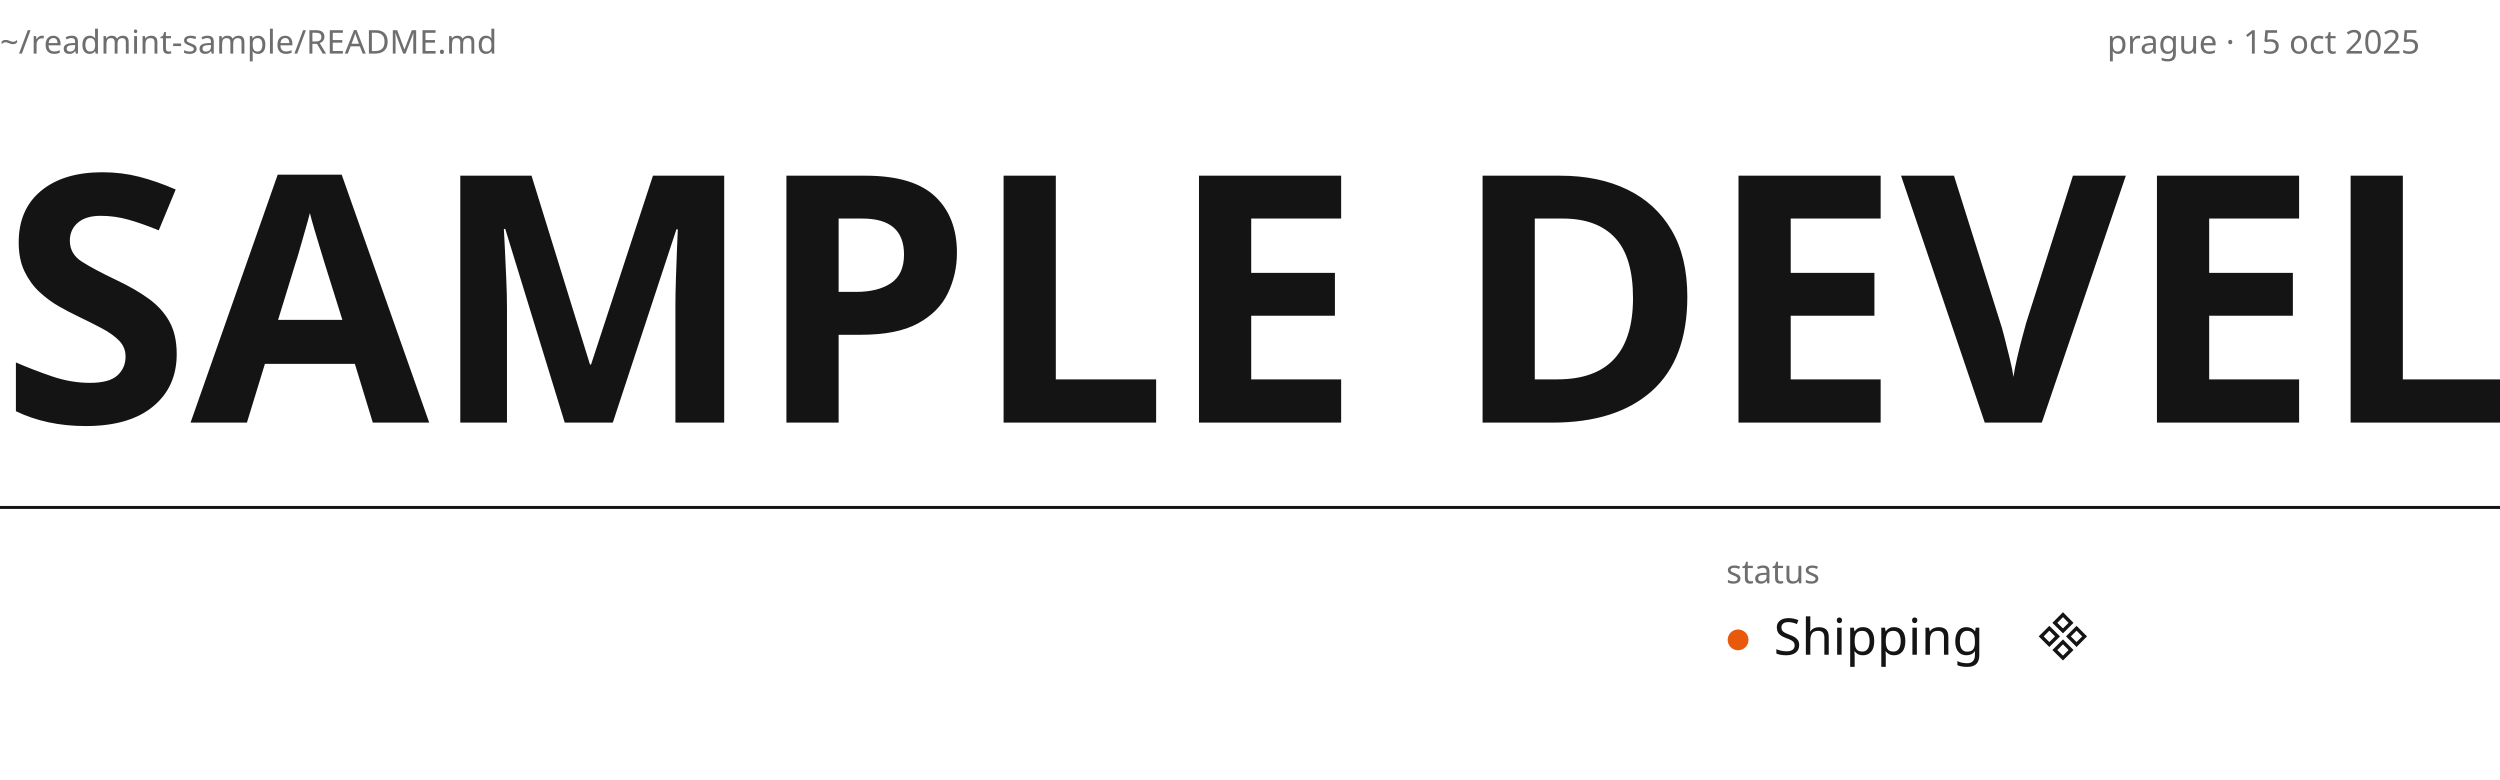
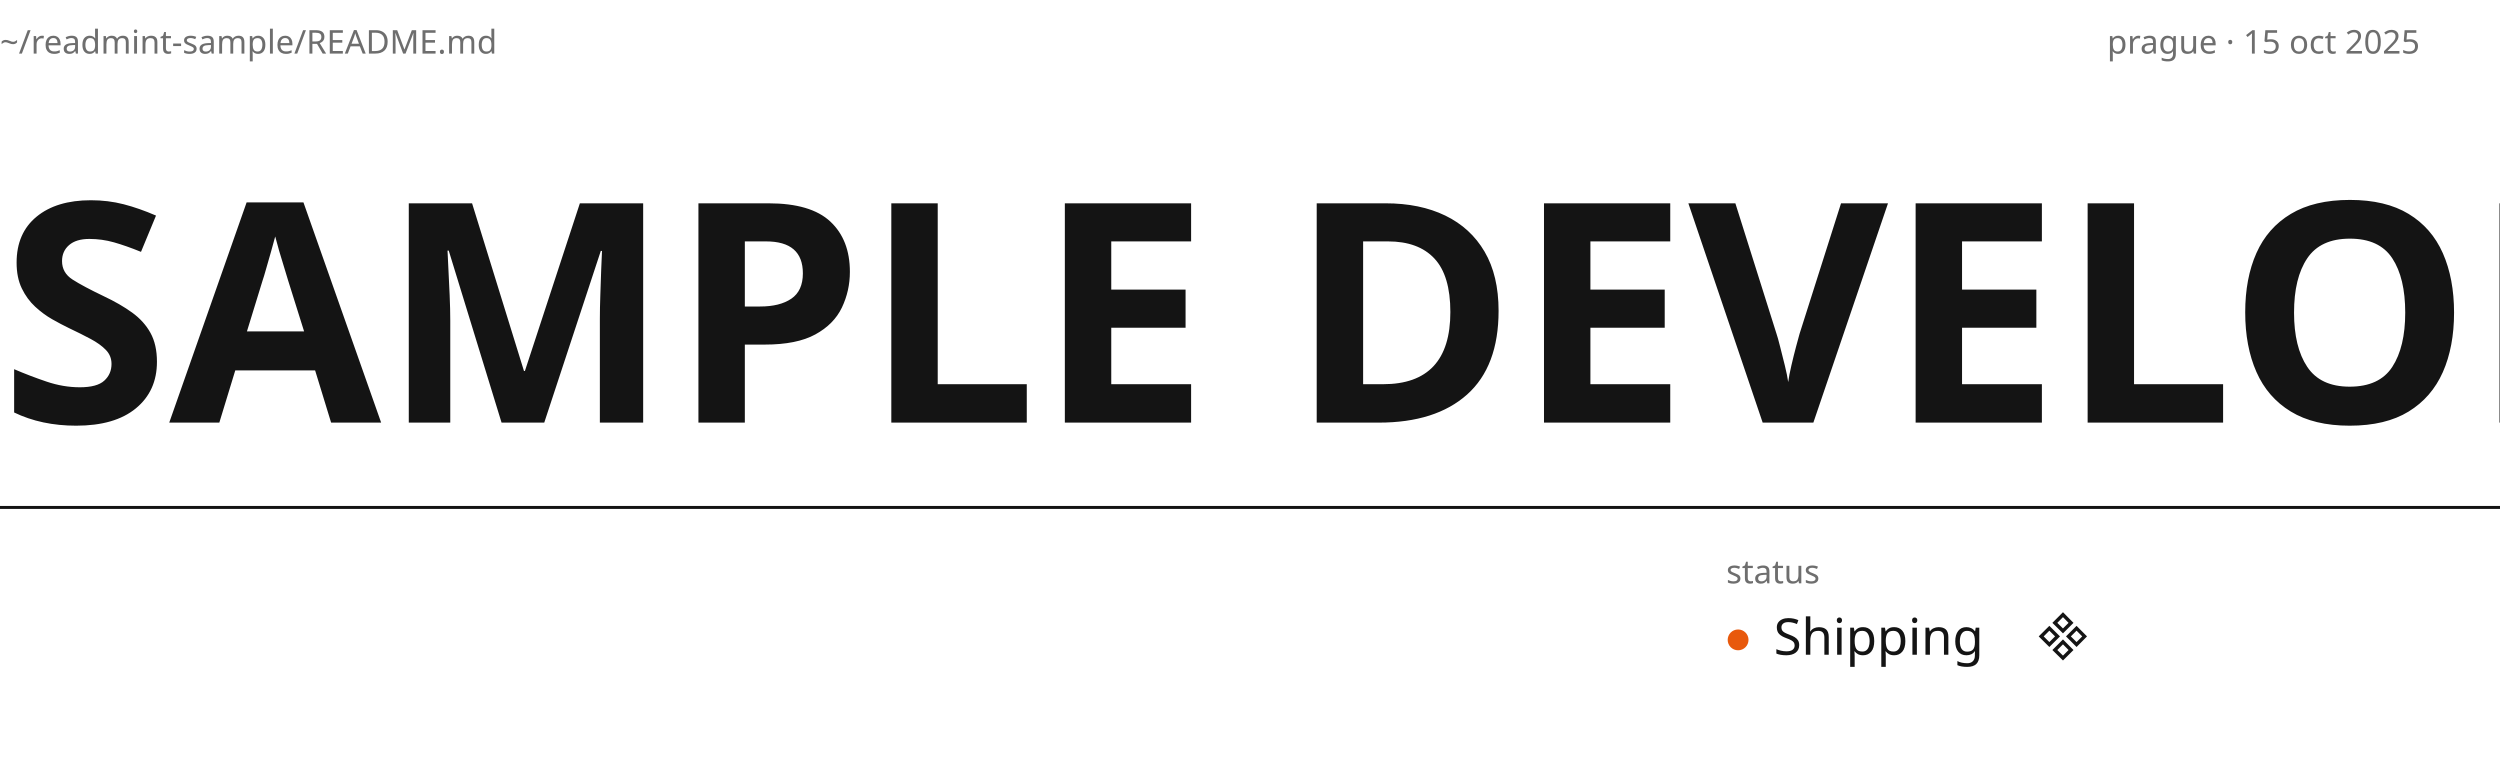
<svg xmlns="http://www.w3.org/2000/svg" width="840" height="262" viewBox="0 0 840 262" role="img">
  <defs>
    <style>@font-face{font-family:"Geist Mono";src:url(data:font/woff;sha256=44b9e77c5184e69ca741b15df9ce84c368a3089966a1d681d62ea0c771a2731f);font-weight:400;font-style:normal}@font-face{font-family:"Archivo ExtraCondensed";src:url(data:font/woff;sha256=012327d8055f23665d397297c915c8a2905253445a48aa8e08f12f0c20cb2694);font-weight:800;font-style:normal}@font-face{font-family:"Archivo SemiCondensed";src:url(data:font/woff;sha256=e3ed94dfc657810db0d70a68f69382e687038a015e30caaa21f20edd463605bf);font-weight:500;font-style:normal}</style>
    <clipPath id="id0">
      <rect width="840" height="150" />
    </clipPath>
    <clipPath id="id1">
      <rect width="254" height="26" />
    </clipPath>
  </defs>
  <g>
    <text xml:space="preserve" text-rendering="geometricPrecision" font-family="'Geist Mono'" font-weight="400" font-size="11" fill="#6e6e6e">
      <tspan x="0 6.6 13.2 19.8 26.4 33 39.6 46.2 52.8 59.4 66 72.6 79.2 85.8 92.4 99 105.6 112.2 118.8 125.4 132 138.6 145.2 151.8 158.4 165 171.6" y="18">~/readmint-sample/README.md</tspan>
    </text>
    <text xml:space="preserve" text-rendering="geometricPrecision" font-family="'Geist Mono'" font-weight="400" font-size="11" fill="#6e6e6e">
      <tspan x="708 714.6 721.2 727.8 734.4 741 747.6 754.2 760.8 767.4 774 780.6 787.2 793.8 800.4 807 813.6 820.2 826.8 833.4" y="18">prague · 15 oct 2025</tspan>
    </text>
    <g>
      <g>
        <g transform="translate(0 20)" clip-path="url(#id0)">
          <g transform="translate(0 -20)">
-             <text xml:space="preserve" text-rendering="geometricPrecision" font-family="'Archivo ExtraCondensed'" font-weight="800" font-size="116.2" fill="#141414">
-               <tspan x="0 51.593 108.531 186.036 239.721 286.317 337.677 350.111 407.397 458.758 512.558 563.919 606.796 668.731 722.415 773.776" y="142">SAMPLE DEVELOPER</tspan>
+             <text xml:space="preserve" text-rendering="geometricPrecision" font-family="'Archivo ExtraCondensed'" font-weight="800" font-size="103.2" fill="#141414">
+               <tspan x="0 45.821 96.389 165.223 212.902 254.285 299.899 310.942 361.819 407.434 455.215 500.83 538.91 593.916 641.594 687.209 737.57" y="142">SAMPLE DEVELOPER </tspan>
            </text>
          </g>
        </g>
      </g>
    </g>
    <rect x="0" y="170" width="840" height="1" fill="#141414" />
    <g>
      <text xml:space="preserve" text-rendering="geometricPrecision" font-family="'Geist Mono'" font-weight="400" font-size="11" fill="#6e6e6e">
        <tspan x="580 586.6 593.2 599.8 606.4 613" y="196">status</tspan>
      </text>
      <ellipse cx="584" cy="215" rx="3.5" ry="3.5" fill="#e8590c" />
      <g transform="translate(584 215)">
        <g transform="scale(1)">
          <ellipse cx="0" cy="0" rx="3.5" ry="3.5" fill="none" stroke="#e8590c" stroke-width="0.6" opacity="0" />
        </g>
      </g>
      <g transform="translate(584 215)">
        <g transform="scale(1)">
          <ellipse cx="0" cy="0" rx="3.5" ry="3.5" fill="none" stroke="#e8590c" stroke-width="0.6" opacity="0" />
        </g>
      </g>
      <g transform="translate(596 200)" clip-path="url(#id1)">
        <g transform="translate(-596 -200)">
          <text xml:space="preserve" text-rendering="geometricPrecision" font-family="'Archivo SemiCondensed'" font-weight="500" font-size="17" aria-label="Shipping 👩‍💻 🇨🇿 👍🏽 1️⃣ ❤️" fill="#141414">
            <tspan x="596 606.03 614.717 618.457 627.246 636.035 639.775 648.479 657.064 660.107 663.15 666.193 669.236 677.413" y="220">Shipping     </tspan>
          </text>
        </g>
      </g>
    </g>
  </g>
</svg>
